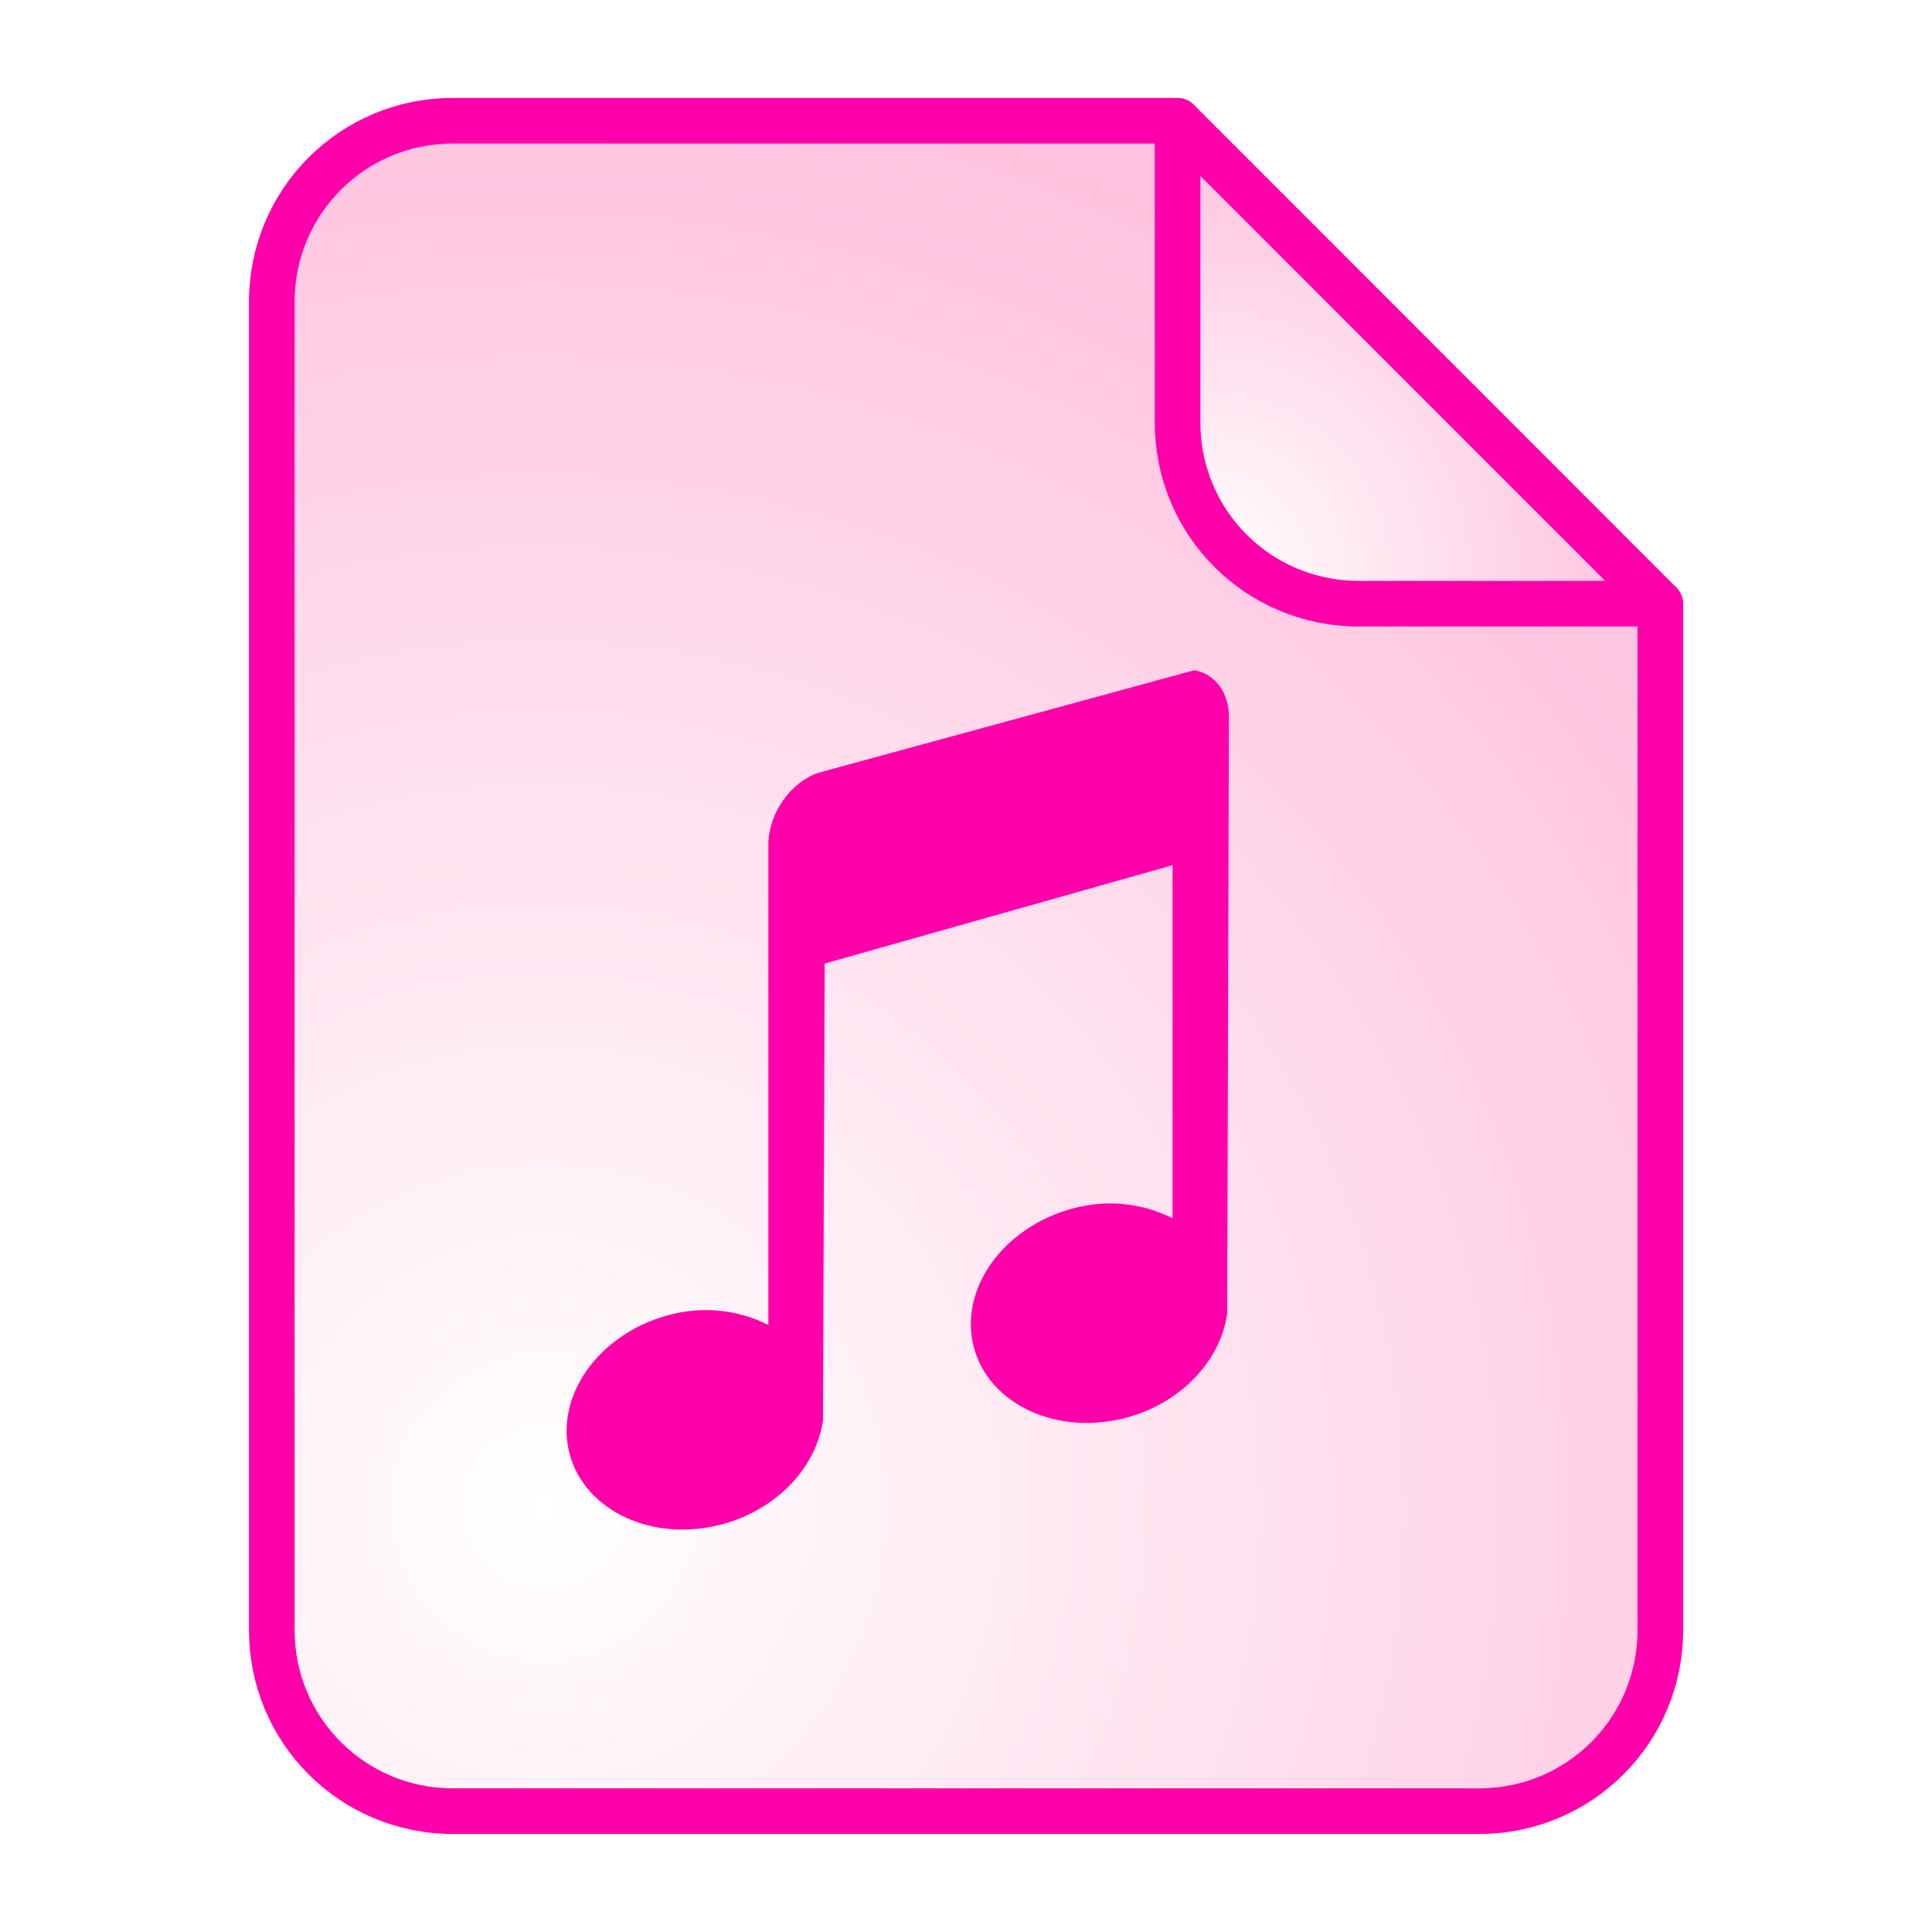
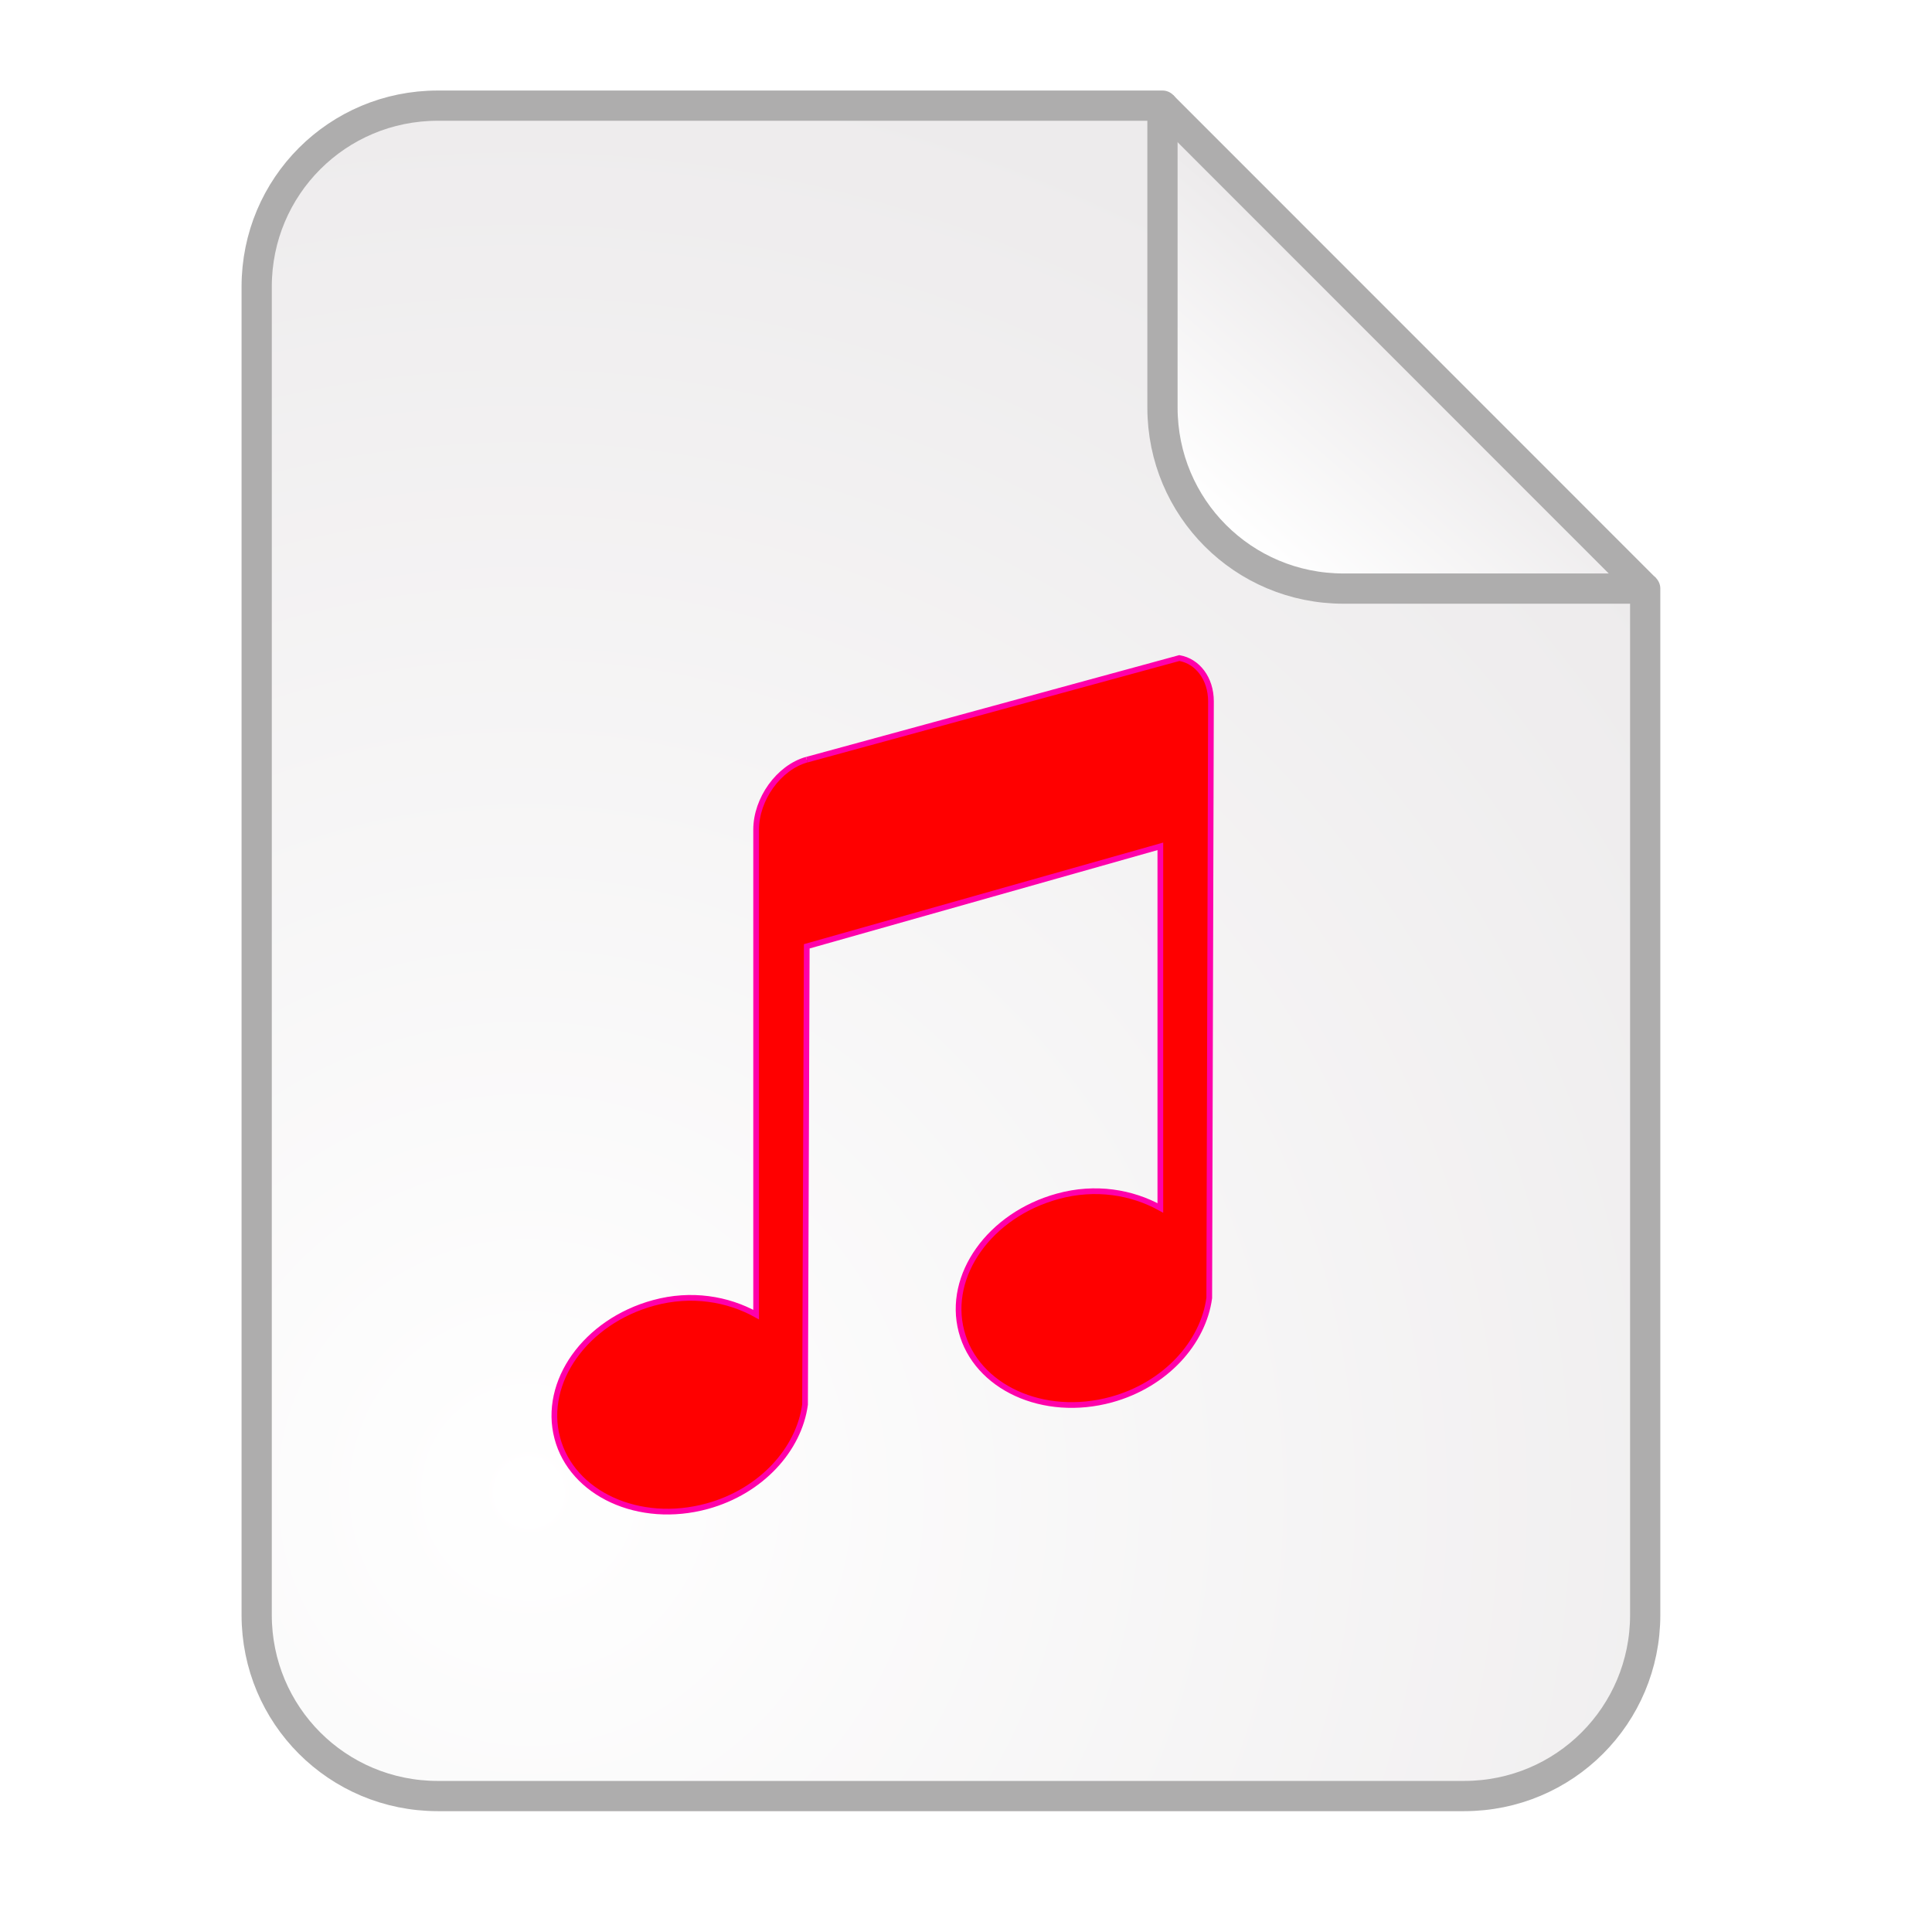
<svg xmlns="http://www.w3.org/2000/svg" xmlns:xlink="http://www.w3.org/1999/xlink" width="128" height="128" viewBox="0 0 33.867 33.867" version="1.1" id="svg2634">
  <defs id="defs2628">
    <linearGradient id="linearGradient15413">
      <stop id="stop15409" offset="0" style="stop-color:#ffffff;stop-opacity:1" />
      <stop id="stop15411" offset="1" style="stop-color:#ecf6ff;stop-opacity:1" />
    </linearGradient>
    <linearGradient gradientTransform="matrix(0.2645833,0,0,0.2645833,83.1508,137.5565)" xlink:href="#linearGradient6044" id="linearGradient6056" x1="82" y1="30" x2="-68.742" y2="262.239" gradientUnits="userSpaceOnUse" />
    <linearGradient id="linearGradient6044">
      <stop style="stop-color:#ffffff;stop-opacity:1" offset="0" id="stop6040" />
      <stop style="stop-color:#c9e4ff;stop-opacity:1" offset="1" id="stop6042" />
    </linearGradient>
-     <linearGradient xlink:href="#linearGradient6044" id="linearGradient68" gradientUnits="userSpaceOnUse" gradientTransform="matrix(0.2750733,0,0,0.2750733,109.6321,133.8365)" x1="82" y1="30" x2="-68.742" y2="262.239" />
    <linearGradient xlink:href="#linearGradient6044" id="linearGradient918" gradientUnits="userSpaceOnUse" gradientTransform="matrix(0.2750733,0,0,0.2750733,109.6321,133.8365)" x1="82" y1="30" x2="-68.742" y2="262.239" />
    <linearGradient xlink:href="#linearGradient15413" id="linearGradient15407" x1="95.028" y1="84.356" x2="71.876" y2="113.655" gradientUnits="userSpaceOnUse" />
-     <radialGradient xlink:href="#linearGradient2651" id="radialGradient1813" gradientUnits="userSpaceOnUse" gradientTransform="matrix(1.862228,-0.1366137,0.1372704,1.87118,-4.073895,-131.5232)" cx="24.122" cy="82.473" fx="24.122" fy="82.473" r="2.038" />
-     <radialGradient xlink:href="#linearGradient2651" id="radialGradient1815" gradientUnits="userSpaceOnUse" gradientTransform="matrix(1.938601,-0.4124931,0.4162354,1.956188,-35.3193,-181.9233)" cx="18.282" cy="111.009" fx="18.282" fy="111.009" r="6.35" />
-     <linearGradient xlink:href="#linearGradient1040" id="linearGradient1817" gradientUnits="userSpaceOnUse" x1="123.291" y1="141.457" x2="140.7" y2="141.457" />
+     <radialGradient xlink:href="#linearGradient3178" id="radialGradient4239" gradientUnits="userSpaceOnUse" gradientTransform="matrix(1.938601,-0.4124931,0.4162354,1.956188,-7.538052,-235.8983)" cx="18.282" cy="111.009" fx="18.282" fy="111.009" r="6.35" />
+     <linearGradient xlink:href="#linearGradient3178" id="linearGradient5179" x1="80.318" y1="-34.653" x2="81.78" y2="-36.33" gradientUnits="userSpaceOnUse" />
+     <linearGradient xlink:href="#linearGradient15413" id="linearGradient977" gradientUnits="userSpaceOnUse" x1="123.291" y1="141.457" x2="140.7" y2="141.457" />
    <linearGradient id="linearGradient1040">
-       <stop style="stop-color:#ffdd9c;stop-opacity:1" offset="0" id="stop1036" />
-       <stop style="stop-color:#ffff9c;stop-opacity:1" offset="1" id="stop1038" />
+       <stop id="stop1036" offset="0" style="stop-color:#ffdd9c;stop-opacity:1" />
+       <stop id="stop1038" offset="1" style="stop-color:#ffff9c;stop-opacity:1" />
    </linearGradient>
-     <linearGradient id="linearGradient2651">
-       <stop id="stop2647" offset="0" style="stop-color:#ffffff;stop-opacity:1" />
-       <stop id="stop2649" offset="1" style="stop-color:#ffc2de;stop-opacity:1" />
+     <linearGradient xlink:href="#linearGradient1040" id="linearGradient972" x1="86.244" y1="-46.876" x2="89.258" y2="-53.727" gradientUnits="userSpaceOnUse" gradientTransform="matrix(0.6641745,0,0,0.6641745,16.70847,2.20906)" />
+     <radialGradient xlink:href="#linearGradient15413" id="radialGradient36302-7" cx="91.077" cy="-48.847" fx="91.077" fy="-48.847" r="6.346" gradientUnits="userSpaceOnUse" gradientTransform="matrix(0.5715326,0,0,0.5715326,25.78242,-2.628257)" />
+     <linearGradient id="linearGradient3178">
+       <stop style="stop-color:#ffffff;stop-opacity:1" offset="0" id="stop3174" />
+       <stop style="stop-color:#edebec;stop-opacity:1" offset="1" id="stop3176" />
+     </linearGradient>
+     <linearGradient id="linearGradient8385-3">
+       <stop id="stop8387-0" style="stop-color:#000000;stop-opacity:1" offset="0" />
+       <stop id="stop8389-4" style="stop-color:#ffffff;stop-opacity:1" offset="1" />
+     </linearGradient>
+     <linearGradient x1="-553.27" y1="525.908" x2="-666.116" y2="413.045" id="linearGradient3002-4-0" xlink:href="#linearGradient8385-3" gradientUnits="userSpaceOnUse" gradientTransform="matrix(0.99884,0,0,0.998699,689.0077,-388.8438)" />
+     <linearGradient id="linearGradient1462">
+       <stop id="stop1458" style="stop-color:#000000;stop-opacity:1" offset="0" />
+       <stop id="stop1460" style="stop-color:#000000;stop-opacity:1" offset="1" />
+     </linearGradient>
+     <linearGradient y2="141.457" x2="140.7" y1="141.457" x1="123.291" gradientUnits="userSpaceOnUse" id="linearGradient4237" xlink:href="#linearGradient1808-2" />
+     <linearGradient id="linearGradient1808-2">
+       <stop style="stop-color:#ffffff;stop-opacity:1" offset="0" id="stop1804-5" />
+       <stop style="stop-color:#ccccff;stop-opacity:0.51" offset="1" id="stop1806-4" />
+     </linearGradient>
+     <radialGradient gradientTransform="matrix(0.5715326,0,0,0.5715326,25.78242,-2.628257)" gradientUnits="userSpaceOnUse" r="6.346" fy="-48.847" fx="91.077" cy="-48.847" cx="91.077" id="radialGradient36302-7-6" xlink:href="#linearGradient15413" />
+     <linearGradient gradientTransform="matrix(0.99884,0,0,0.998699,689.0077,-388.8438)" gradientUnits="userSpaceOnUse" xlink:href="#linearGradient1462" id="linearGradient3002-4-0-0" y2="413.045" x2="-666.116" y1="525.908" x1="-553.27" />
+     <radialGradient gradientTransform="matrix(0.5715326,0,0,0.5715326,25.78242,-2.628257)" gradientUnits="userSpaceOnUse" r="6.346" fy="-48.847" fx="91.077" cy="-48.847" cx="91.077" id="radialGradient36302-7-7" xlink:href="#linearGradient15413" />
+     <radialGradient gradientUnits="userSpaceOnUse" r="6.346" fy="-48.847" fx="91.077" cy="-48.847" cx="91.077" id="radialGradient36302" xlink:href="#linearGradient15413" gradientTransform="matrix(0.5539086,0,0,0.5539086,27.38757,-3.489144)" />
+     <radialGradient gradientTransform="matrix(0.5715326,0,0,0.5715326,25.78242,-2.628257)" gradientUnits="userSpaceOnUse" r="6.346" fy="-48.847" fx="91.077" cy="-48.847" cx="91.077" id="radialGradient36302-7-3" xlink:href="#linearGradient15413" />
+     <radialGradient r="6.346" fy="-48.847" fx="91.077" cy="-48.847" cx="91.077" gradientTransform="matrix(0.5715326,0,0,0.5715326,30.11848,-1.746015)" gradientUnits="userSpaceOnUse" id="radialGradient1055-4" xlink:href="#linearGradient15413" />
+     <radialGradient gradientTransform="matrix(0.5715326,0,0,0.5715326,25.78242,-2.628257)" gradientUnits="userSpaceOnUse" r="6.346" fy="-48.847" fx="91.077" cy="-48.847" cx="91.077" id="radialGradient36302-7-4" xlink:href="#linearGradient15413" />
+     <radialGradient xlink:href="#linearGradient15413" id="radialGradient36302-7-6-6" cx="91.077" cy="-48.847" fx="91.077" fy="-48.847" r="6.346" gradientUnits="userSpaceOnUse" gradientTransform="matrix(0.5715326,0,0,0.5715326,25.78242,-2.628257)" />
+     <radialGradient xlink:href="#linearGradient15413" id="radialGradient36302-7-7-6" cx="91.077" cy="-48.847" fx="91.077" fy="-48.847" r="6.346" gradientUnits="userSpaceOnUse" gradientTransform="matrix(0.5715326,0,0,0.5715326,25.78242,-2.628257)" />
+     <radialGradient gradientTransform="matrix(0.5539086,0,0,0.5539086,27.38757,-3.489144)" xlink:href="#linearGradient15413" id="radialGradient36302-2" cx="91.077" cy="-48.847" fx="91.077" fy="-48.847" r="6.346" gradientUnits="userSpaceOnUse" />
+     <radialGradient gradientTransform="matrix(0.5715326,0,0,0.5715326,25.78242,-2.628257)" gradientUnits="userSpaceOnUse" r="6.346" fy="-48.847" fx="91.077" cy="-48.847" cx="91.077" id="radialGradient36302-7-9" xlink:href="#linearGradient15413" />
+     <radialGradient gradientTransform="matrix(0.5715326,0,0,0.5715326,25.78242,-2.628257)" gradientUnits="userSpaceOnUse" r="6.346" fy="-48.847" fx="91.077" cy="-48.847" cx="91.077" id="radialGradient36302-7-30" xlink:href="#linearGradient15413" />
+     <radialGradient xlink:href="#linearGradient15413" id="radialGradient36302-7-6-2" cx="91.077" cy="-48.847" fx="91.077" fy="-48.847" r="6.346" gradientUnits="userSpaceOnUse" gradientTransform="matrix(0.5715326,0,0,0.5715326,25.78242,-2.628257)" />
+     <radialGradient xlink:href="#linearGradient15413" id="radialGradient36302-7-7-67" cx="91.077" cy="-48.847" fx="91.077" fy="-48.847" r="6.346" gradientUnits="userSpaceOnUse" gradientTransform="matrix(0.5715326,0,0,0.5715326,25.78242,-2.628257)" />
+     <radialGradient gradientTransform="matrix(0.5539086,0,0,0.5539086,27.38757,-3.489144)" xlink:href="#linearGradient15413" id="radialGradient36302-6" cx="91.077" cy="-48.847" fx="91.077" fy="-48.847" r="6.346" gradientUnits="userSpaceOnUse" />
+     <radialGradient gradientTransform="matrix(0.5715326,0,0,0.5715326,25.78242,-2.628257)" gradientUnits="userSpaceOnUse" r="6.346" fy="-48.847" fx="91.077" cy="-48.847" cx="91.077" id="radialGradient36302-7-0" xlink:href="#linearGradient15413" />
+     <radialGradient xlink:href="#linearGradient15413" id="radialGradient36302-7-6-28" cx="91.077" cy="-48.847" fx="91.077" fy="-48.847" r="6.346" gradientUnits="userSpaceOnUse" gradientTransform="matrix(0.5715326,0,0,0.5715326,25.78242,-2.628257)" />
+     <radialGradient xlink:href="#linearGradient15413" id="radialGradient36302-7-7-8" cx="91.077" cy="-48.847" fx="91.077" fy="-48.847" r="6.346" gradientUnits="userSpaceOnUse" gradientTransform="matrix(0.5715326,0,0,0.5715326,25.78242,-2.628257)" />
+     <radialGradient gradientTransform="matrix(0.5539086,0,0,0.5539086,27.38757,-3.489144)" xlink:href="#linearGradient15413" id="radialGradient36302-28" cx="91.077" cy="-48.847" fx="91.077" fy="-48.847" r="6.346" gradientUnits="userSpaceOnUse" />
+     <radialGradient xlink:href="#linearGradient15413" id="radialGradient36302-7-3-0" cx="91.077" cy="-48.847" fx="91.077" fy="-48.847" r="6.346" gradientUnits="userSpaceOnUse" gradientTransform="matrix(0.5715326,0,0,0.5715326,25.78242,-2.628257)" />
+     <radialGradient xlink:href="#linearGradient15413" id="radialGradient1055-4-9" gradientUnits="userSpaceOnUse" gradientTransform="matrix(0.5715326,0,0,0.5715326,30.11848,-1.746015)" cx="91.077" cy="-48.847" fx="91.077" fy="-48.847" r="6.346" />
+     <radialGradient xlink:href="#linearGradient15413" id="radialGradient36302-7-4-7" cx="91.077" cy="-48.847" fx="91.077" fy="-48.847" r="6.346" gradientUnits="userSpaceOnUse" gradientTransform="matrix(0.5715326,0,0,0.5715326,25.78242,-2.628257)" />
+     <radialGradient gradientTransform="matrix(0.5715326,0,0,0.5715326,25.78242,-2.628257)" gradientUnits="userSpaceOnUse" r="6.346" fy="-48.847" fx="91.077" cy="-48.847" cx="91.077" id="radialGradient36302-7-6-6-9" xlink:href="#linearGradient15413" />
+     <radialGradient gradientTransform="matrix(0.5715326,0,0,0.5715326,25.78242,-2.628257)" gradientUnits="userSpaceOnUse" r="6.346" fy="-48.847" fx="91.077" cy="-48.847" cx="91.077" id="radialGradient36302-7-7-6-0" xlink:href="#linearGradient15413" />
+     <radialGradient gradientUnits="userSpaceOnUse" r="6.346" fy="-48.847" fx="91.077" cy="-48.847" cx="91.077" id="radialGradient36302-2-2" xlink:href="#linearGradient15413" gradientTransform="matrix(0.5539086,0,0,0.5539086,27.38757,-3.489144)" />
+     <radialGradient xlink:href="#linearGradient15413" id="radialGradient2646" cx="23.751" cy="23.962" fx="23.751" fy="23.962" r="21.135" gradientTransform="matrix(1,0,0,0.9998904,0,0.00262704)" gradientUnits="userSpaceOnUse" />
+     <linearGradient id="linearGradient6423">
+       <stop id="stop6419" offset="0" style="stop-color:#007e00;stop-opacity:0.247" />
+       <stop id="stop6421" offset="1" style="stop-color:#ff7f00;stop-opacity:0;" />
+     </linearGradient>
+     <linearGradient y2="-116.55" x2="58.361" y1="-32.55" x1="230.547" gradientUnits="userSpaceOnUse" id="linearGradient6669" xlink:href="#linearGradient6423" gradientTransform="matrix(0.2645833,0,0,0.2645833,74.69611,2.710477)" />
+     <linearGradient y2="-116.55" x2="58.361" y1="-32.55" x1="230.547" gradientTransform="matrix(0.2645833,0,0,0.2645833,75.13184,2.347538)" gradientUnits="userSpaceOnUse" id="linearGradient4264" xlink:href="#linearGradient6423" />
+     <linearGradient y2="-116.55" x2="58.361" y1="-32.55" x1="230.547" gradientTransform="matrix(0.2645833,0,0,0.2645833,80.2297,-49.96084)" gradientUnits="userSpaceOnUse" id="linearGradient4279" xlink:href="#linearGradient6044" />
+     <linearGradient gradientUnits="userSpaceOnUse" y2="8.633" x2="-89.445" y1="37.18" x1="-219.516" id="linearGradient1042" xlink:href="#linearGradient1040" gradientTransform="matrix(0,-0.7235958,-0.7235958,0,135.6203,17.42686)" />
+     <radialGradient gradientTransform="matrix(0.5715326,0,0,0.5715326,25.78242,-2.628257)" gradientUnits="userSpaceOnUse" r="6.346" fy="-48.847" fx="91.077" cy="-48.847" cx="91.077" id="radialGradient36302-7-99" xlink:href="#linearGradient15413" />
+     <radialGradient xlink:href="#linearGradient15413" id="radialGradient36302-7-6-3" cx="91.077" cy="-48.847" fx="91.077" fy="-48.847" r="6.346" gradientUnits="userSpaceOnUse" gradientTransform="matrix(0.5715326,0,0,0.5715326,25.78242,-2.628257)" />
+     <radialGradient xlink:href="#linearGradient15413" id="radialGradient36302-7-7-1" cx="91.077" cy="-48.847" fx="91.077" fy="-48.847" r="6.346" gradientUnits="userSpaceOnUse" gradientTransform="matrix(0.5715326,0,0,0.5715326,25.78242,-2.628257)" />
+     <radialGradient gradientTransform="matrix(0.5539086,0,0,0.5539086,27.38757,-3.489144)" xlink:href="#linearGradient15413" id="radialGradient36302-5" cx="91.077" cy="-48.847" fx="91.077" fy="-48.847" r="6.346" gradientUnits="userSpaceOnUse" />
+     <radialGradient xlink:href="#linearGradient15413" id="radialGradient36302-7-3-6" cx="91.077" cy="-48.847" fx="91.077" fy="-48.847" r="6.346" gradientUnits="userSpaceOnUse" gradientTransform="matrix(0.5715326,0,0,0.5715326,25.78242,-2.628257)" />
+     <radialGradient xlink:href="#linearGradient15413" id="radialGradient1055-4-2" gradientUnits="userSpaceOnUse" gradientTransform="matrix(0.5715326,0,0,0.5715326,30.11848,-1.746015)" cx="91.077" cy="-48.847" fx="91.077" fy="-48.847" r="6.346" />
+     <radialGradient xlink:href="#linearGradient15413" id="radialGradient36302-7-4-9" cx="91.077" cy="-48.847" fx="91.077" fy="-48.847" r="6.346" gradientUnits="userSpaceOnUse" gradientTransform="matrix(0.5715326,0,0,0.5715326,25.78242,-2.628257)" />
+     <radialGradient gradientTransform="matrix(0.5715326,0,0,0.5715326,25.78242,-2.628257)" gradientUnits="userSpaceOnUse" r="6.346" fy="-48.847" fx="91.077" cy="-48.847" cx="91.077" id="radialGradient36302-7-6-6-0" xlink:href="#linearGradient15413" />
+     <radialGradient gradientTransform="matrix(0.5715326,0,0,0.5715326,25.78242,-2.628257)" gradientUnits="userSpaceOnUse" r="6.346" fy="-48.847" fx="91.077" cy="-48.847" cx="91.077" id="radialGradient36302-7-7-6-7" xlink:href="#linearGradient15413" />
+     <radialGradient gradientUnits="userSpaceOnUse" r="6.346" fy="-48.847" fx="91.077" cy="-48.847" cx="91.077" id="radialGradient36302-2-6" xlink:href="#linearGradient15413" gradientTransform="matrix(0.5539086,0,0,0.5539086,27.38757,-3.489144)" />
+     <radialGradient xlink:href="#linearGradient15413" id="radialGradient36302-7-9-3" cx="91.077" cy="-48.847" fx="91.077" fy="-48.847" r="6.346" gradientUnits="userSpaceOnUse" gradientTransform="matrix(0.5715326,0,0,0.5715326,25.78242,-2.628257)" />
+     <radialGradient xlink:href="#linearGradient15413" id="radialGradient36302-7-1" cx="91.077" cy="-48.847" fx="91.077" fy="-48.847" r="6.346" gradientUnits="userSpaceOnUse" gradientTransform="matrix(0.5715326,0,0,0.5715326,25.78242,-2.628257)" />
+     <linearGradient y2="200.874" x2="1280.895" y1="62.713" x1="1142.588" gradientTransform="matrix(0.02378999,-0.00245374,0.00245374,0.02378999,47.71954,-31.21626)" gradientUnits="userSpaceOnUse" id="linearGradient1403" xlink:href="#linearGradient1373" />
+     <linearGradient id="linearGradient1373">
+       <stop id="stop1369" offset="0" style="stop-color:#343434;stop-opacity:1" />
+       <stop id="stop1371" offset="1" style="stop-color:#4d4d4d;stop-opacity:1" />
+     </linearGradient>
+     <linearGradient gradientTransform="matrix(2.6597682e-4,0.02391472,0.02391472,-2.6597682e-4,73.58915,-60.38333)" y2="89.862" x2="1324.91" y1="230.862" x1="1327.594" gradientUnits="userSpaceOnUse" id="linearGradient1405" xlink:href="#linearGradient4663-8-4" />
+     <linearGradient id="linearGradient4663-8-4">
+       <stop offset="0" style="stop-color:#5596ea;stop-opacity:1" id="stop4665-6-3" />
+       <stop offset="1" style="stop-color:#5596ea;stop-opacity:0" id="stop4667-8-0" />
+     </linearGradient>
+     <radialGradient xlink:href="#linearGradient15413" id="radialGradient36302-7-0-9" cx="91.077" cy="-48.847" fx="91.077" fy="-48.847" r="6.346" gradientUnits="userSpaceOnUse" gradientTransform="matrix(0.5598317,0,0,0.5598317,26.77498,-3.126685)" />
+     <linearGradient xlink:href="#linearGradient2931" id="linearGradient3135" gradientUnits="userSpaceOnUse" x1="147.87" y1="53.733" x2="147.781" y2="36.383" gradientTransform="translate(-1.844004,40.782)" />
+     <linearGradient id="linearGradient2931">
+       <stop style="stop-color:#ffce00;stop-opacity:1" offset="0" id="stop2927" />
+       <stop style="stop-color:#ffff00;stop-opacity:0.927" offset="1" id="stop2929" />
    </linearGradient>
  </defs>
  <g id="layer1" transform="translate(-82.55,-136.1333)">
    <g id="g849">
      <g id="g4250" transform="matrix(2,0,0,2,-56.03907,215.1337)">
-         <g id="g1811" transform="translate(27.72678,-53.97501)">
-           <path style="opacity:1;fill:url(#radialGradient1813);fill-opacity:1.0;stroke:none;stroke-width:0.529;stroke-linecap:round;stroke-linejoin:round;stroke-miterlimit:4;stroke-dasharray:none;stroke-opacity:1" d="m 55.965,19.766 -4.077,-4.078 v 2.491 c 0,0.879 0.708,1.587 1.587,1.587 z" id="path1768" />
-           <path id="path1770" d="m 53.296,19.479 c -0.531,-0.078 -0.965,-0.471 -1.097,-0.995 -0.03,-0.119 -0.035,-0.315 -0.03,-1.21 l 0.006,-1.068 1.649,1.649 1.649,1.649 -1.029,-0.003 c -0.566,-0.002 -1.083,-0.011 -1.148,-0.02 z" style="opacity:1;fill:#cc74cc;fill-opacity:0;stroke:none;stroke-width:0.529;stroke-linecap:round;stroke-linejoin:round;stroke-miterlimit:4;stroke-dasharray:none;stroke-opacity:1" />
-           <path style="opacity:1;fill:url(#radialGradient1815);fill-opacity:1.0;stroke:#ff00aa;stroke-width:0.4;stroke-linecap:round;stroke-linejoin:round;stroke-miterlimit:4;stroke-dasharray:none;stroke-opacity:1" d="m 45.537,15.533 c -0.879,0 -1.587,0.708 -1.587,1.587 v 11.642 c 0,0.879 0.708,1.587 1.587,1.587 h 8.996 c 0.879,0 1.587,-0.708 1.587,-1.587 v -8.996 h -2.644 c -0.879,0 -1.587,-0.708 -1.587,-1.587 V 15.533 Z" id="path1772" />
-           <path transform="matrix(0.2645833,0,0,0.2645833,19.08011,-19.77721)" style="fill:url(#linearGradient1817);fill-opacity:1;stroke:#ff00aa;stroke-width:1.512;stroke-linecap:butt;stroke-linejoin:miter;stroke-miterlimit:4;stroke-dasharray:none;stroke-opacity:1" d="m 123.999,133.456 c 5.372,5.374 10.663,10.667 15.994,16" id="path1809" />
+         <g id="g975" transform="matrix(1.000001,0,0,0.9999985,-0.1868046,-0.1323374)">
+           <path id="path1999" d="m 83.824,-34.286 -4.077,-4.078 v 2.491 c 0,0.879 0.708,1.587 1.587,1.587 z" style="opacity:1;fill:url(#linearGradient5179);fill-opacity:1.0;stroke:none;stroke-width:0.529;stroke-linecap:round;stroke-linejoin:round;stroke-miterlimit:4;stroke-dasharray:none;stroke-opacity:1" />
+           <path transform="matrix(0.2645833,0,0,0.2645833,46.86136,-73.7522)" style="fill:url(#linearGradient977);fill-opacity:1;stroke:#aeadad;stroke-width:1;stroke-linecap:butt;stroke-linejoin:miter;stroke-miterlimit:4;stroke-dasharray:none;stroke-opacity:1" d="m 123.999,133.456 c 5.372,5.374 10.663,10.667 15.994,16" id="path4196" />
+           <path style="opacity:1;fill:url(#radialGradient4239);fill-opacity:1;stroke:#aeadad;stroke-width:0.265;stroke-linecap:round;stroke-linejoin:round;stroke-miterlimit:4;stroke-dasharray:none;stroke-opacity:1" d="m 73.318,-38.442 c -0.879,0 -1.587,0.708 -1.587,1.587 v 11.642 c 0,0.879 0.708,1.587 1.587,1.587 h 8.996 c 0.879,0 1.587,-0.708 1.587,-1.587 v -8.996 h -2.644 c -0.879,0 -1.587,-0.708 -1.587,-1.587 v -2.646 z" id="path4200" />
        </g>
-         <g id="g5354" transform="matrix(0.467886,0,0,0.467886,73.41438,-33.60031)" style="fill:#ff00aa;fill-opacity:1;stroke:#ff00aa;stroke-width:0;stroke-miterlimit:4;stroke-dasharray:none;stroke-opacity:1">
-           <path id="path5352" d="M 6.588,1.904 C 6.064,2.052 5.642,2.642 5.642,3.215 v 9.084 c -0.532,-0.294 -1.214,-0.413 -1.922,-0.219 -1.277,0.35 -2.078,1.483 -1.804,2.528 0.274,1.046 1.532,1.63 2.809,1.28 1.019,-0.28 1.721,-1.07 1.833,-1.904 L 6.59,5.4 13.214,3.527 v 6.774 c -0.532,-0.294 -1.214,-0.413 -1.922,-0.218 -1.277,0.35 -2.078,1.483 -1.804,2.528 0.274,1.046 1.532,1.63 2.809,1.28 1.019,-0.28 1.721,-1.07 1.833,-1.904 L 14.162,0.812 C 14.162,0.382 13.91,0.06 13.57,0 L 6.591,1.904" style="fill:#ff00aa;fill-opacity:1;stroke:#ff00aa;stroke-width:0.107;stroke-miterlimit:4;stroke-dasharray:none;stroke-opacity:1" />
+         <g id="g1634" transform="matrix(0.01434823,0,0,0.01434823,79.02739,-22.23972)" style="fill:#338000;fill-opacity:1;stroke:#9b9b9b;stroke-width:0.853;stroke-miterlimit:4;stroke-dasharray:none;stroke-opacity:1">
+           <g id="g1632" transform="matrix(1.164578,0,0,1.164578,838.3496,-898.9645)" style="fill:#338000;fill-opacity:1;stroke:#9b9b9b;stroke-width:0.733;stroke-miterlimit:4;stroke-dasharray:none;stroke-opacity:1" />
+         </g>
+         <g id="g1634-0" transform="matrix(0.01434823,0,0,0.01434823,120.6993,-22.5043)" style="fill:#338000;fill-opacity:1;stroke:#9b9b9b;stroke-width:0.853;stroke-miterlimit:4;stroke-dasharray:none;stroke-opacity:1">
+           <g id="g1632-3" transform="matrix(1.164578,0,0,1.164578,838.3496,-898.9645)" style="fill:#338000;fill-opacity:1;stroke:#9b9b9b;stroke-width:0.733;stroke-miterlimit:4;stroke-dasharray:none;stroke-opacity:1" />
+         </g>
+         <g transform="matrix(0.5,0,0,0.5,33.39744,-93.08585)" id="layer1-6">
+           <g id="g849-0" />
+         </g>
+         <g transform="matrix(0.5,0,0,0.5,27.88724,-107.6991)" id="layer1-64">
+           <g id="g849-9" transform="translate(26.45833)">
+             <g transform="matrix(2,0,0,2,-56.03907,215.1337)" id="g4250-5">
+               <g style="fill:#ff0000;fill-opacity:1;stroke:#ff00aa;stroke-width:0;stroke-miterlimit:4;stroke-dasharray:none;stroke-opacity:1" transform="matrix(0.467886,0,0,0.467886,60.18521,-33.60031)" id="g5354">
+                 <path style="fill:#ff0000;fill-opacity:1;stroke:#ff00aa;stroke-width:0.107;stroke-miterlimit:4;stroke-dasharray:none;stroke-opacity:1" d="M 6.588,1.904 C 6.064,2.052 5.642,2.642 5.642,3.215 v 9.084 c -0.532,-0.294 -1.214,-0.413 -1.922,-0.219 -1.277,0.35 -2.078,1.483 -1.804,2.528 0.274,1.046 1.532,1.63 2.809,1.28 1.019,-0.28 1.721,-1.07 1.833,-1.904 L 6.59,5.4 13.214,3.527 v 6.774 c -0.532,-0.294 -1.214,-0.413 -1.922,-0.218 -1.277,0.35 -2.078,1.483 -1.804,2.528 0.274,1.046 1.532,1.63 2.809,1.28 1.019,-0.28 1.721,-1.07 1.833,-1.904 L 14.162,0.812 C 14.162,0.382 13.91,0.06 13.57,0 L 6.591,1.904" id="path5352" />
+               </g>
+             </g>
+           </g>
        </g>
      </g>
    </g>
  </g>
+   <style type="text/css" id="style3">
+ 	.st0{fill:#979797;}
+ 	.st1{fill:#61A706;}
+ 	.st2{fill-rule:evenodd;clip-rule:evenodd;fill:#61A706;}
+ 	.st3{fill-rule:evenodd;clip-rule:evenodd;fill:#979797;}
+ </style>
</svg>
